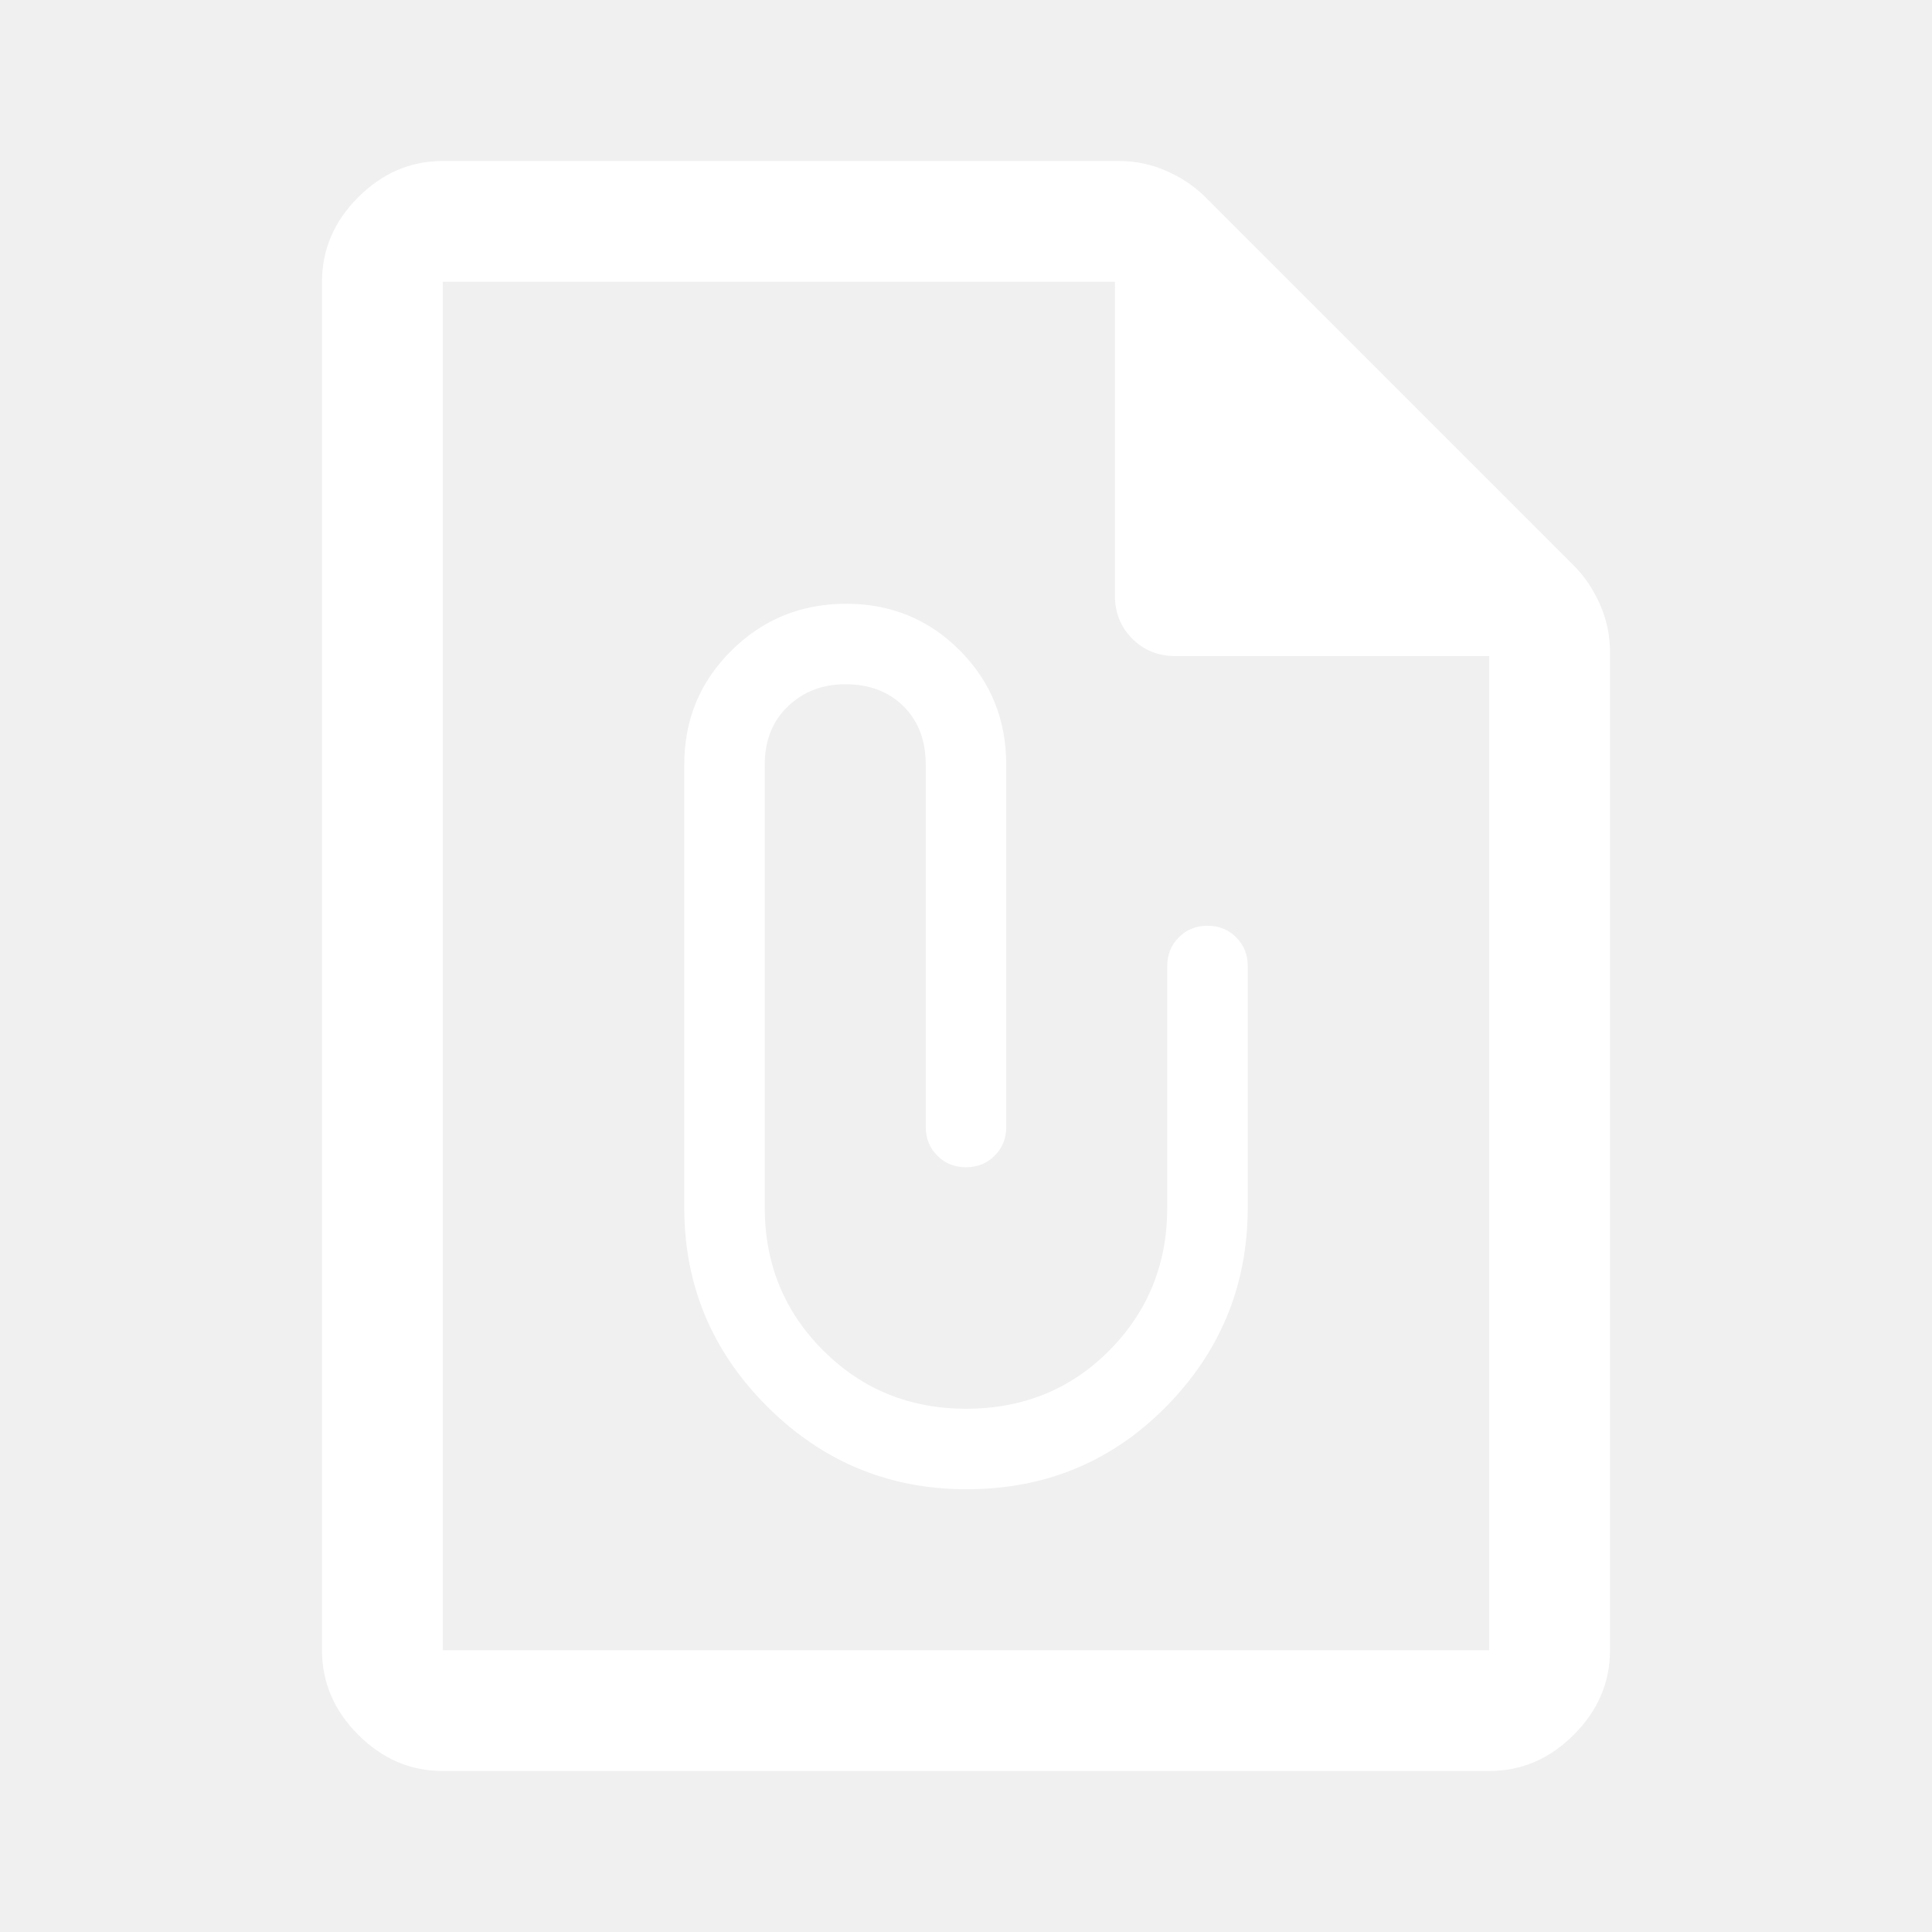
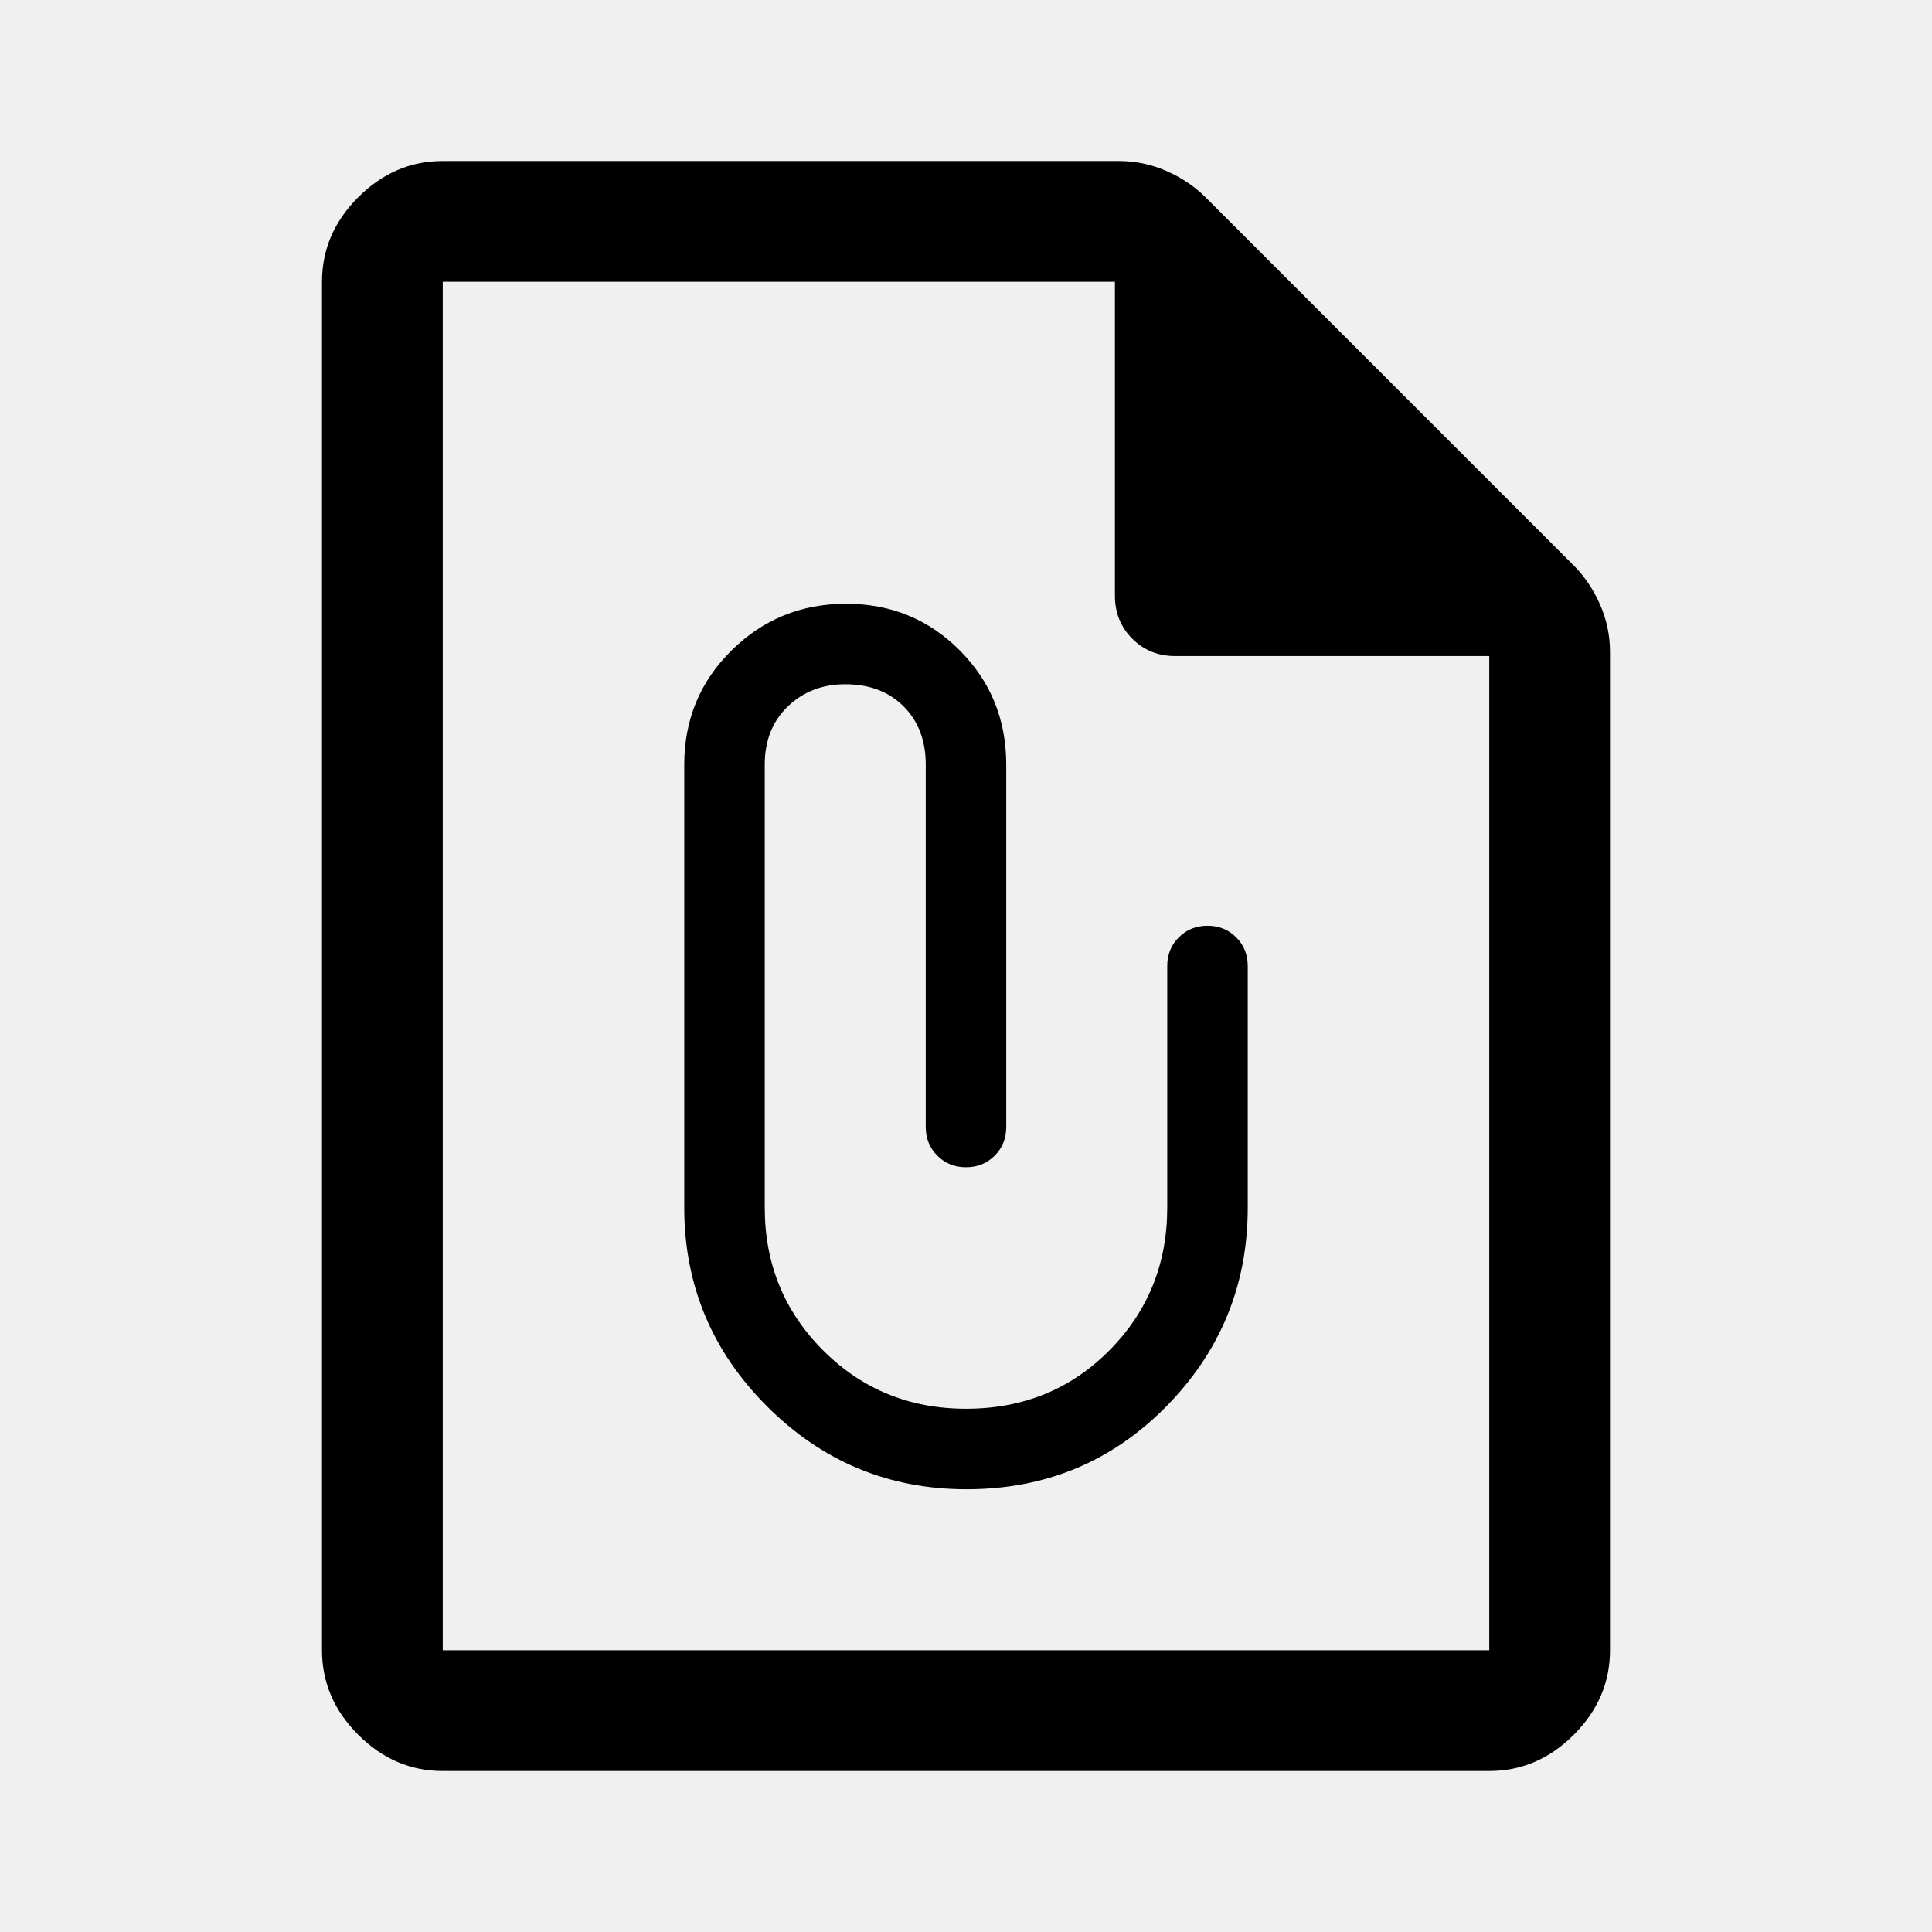
<svg xmlns="http://www.w3.org/2000/svg" height="48" viewBox="0 96 960 960" width="48">
-   <path d="M220 976q-24 0-42-18t-18-42V236q0-24 18-42t42-18h336q12.444 0 23.722 5T599 194l183 183q8 8 13 19.278 5 11.278 5 23.722v496q0 24-18 42t-42 18H220Zm0-60h520V422H584q-12.75 0-21.375-8.625T554 392V236H220v680Zm0-680v186-186 680-680Zm260.264 600Q539 836 579.5 794.875 620 753.75 620 696V576q0-8.5-5.75-14.25T600 556q-8.5 0-14.25 5.75T580 576v120q0 42-28.75 71T480 796q-42 0-71-29t-29-71V476q0-18 11.5-29t28.5-11q18 0 29 11t11 29v180q0 8.5 5.75 14.25T480 676q8.5 0 14.25-5.75T500 656V476q0-33.6-23.077-56.8-23.078-23.2-56.5-23.2Q387 396 363.5 419.2T340 476v220q0 57.75 41.203 98.875Q422.405 836 480.264 836Z" fill="white" />
+   <path d="M220 976q-24 0-42-18t-18-42V236q0-24 18-42t42-18h336q12.444 0 23.722 5T599 194l183 183q8 8 13 19.278 5 11.278 5 23.722v496q0 24-18 42t-42 18H220Zm0-60h520V422H584q-12.75 0-21.375-8.625T554 392V236H220v680Zm0-680v186-186 680-680Zm260.264 600Q539 836 579.5 794.875 620 753.75 620 696V576q0-8.5-5.75-14.25T600 556q-8.5 0-14.25 5.75T580 576v120q0 42-28.75 71T480 796q-42 0-71-29t-29-71V476q0-18 11.5-29t28.5-11q18 0 29 11t11 29v180q0 8.5 5.75 14.25T480 676q8.5 0 14.25-5.75T500 656V476q0-33.6-23.077-56.8-23.078-23.2-56.5-23.2Q387 396 363.5 419.2T340 476v220q0 57.75 41.203 98.875Q422.405 836 480.264 836Z" />
</svg>
